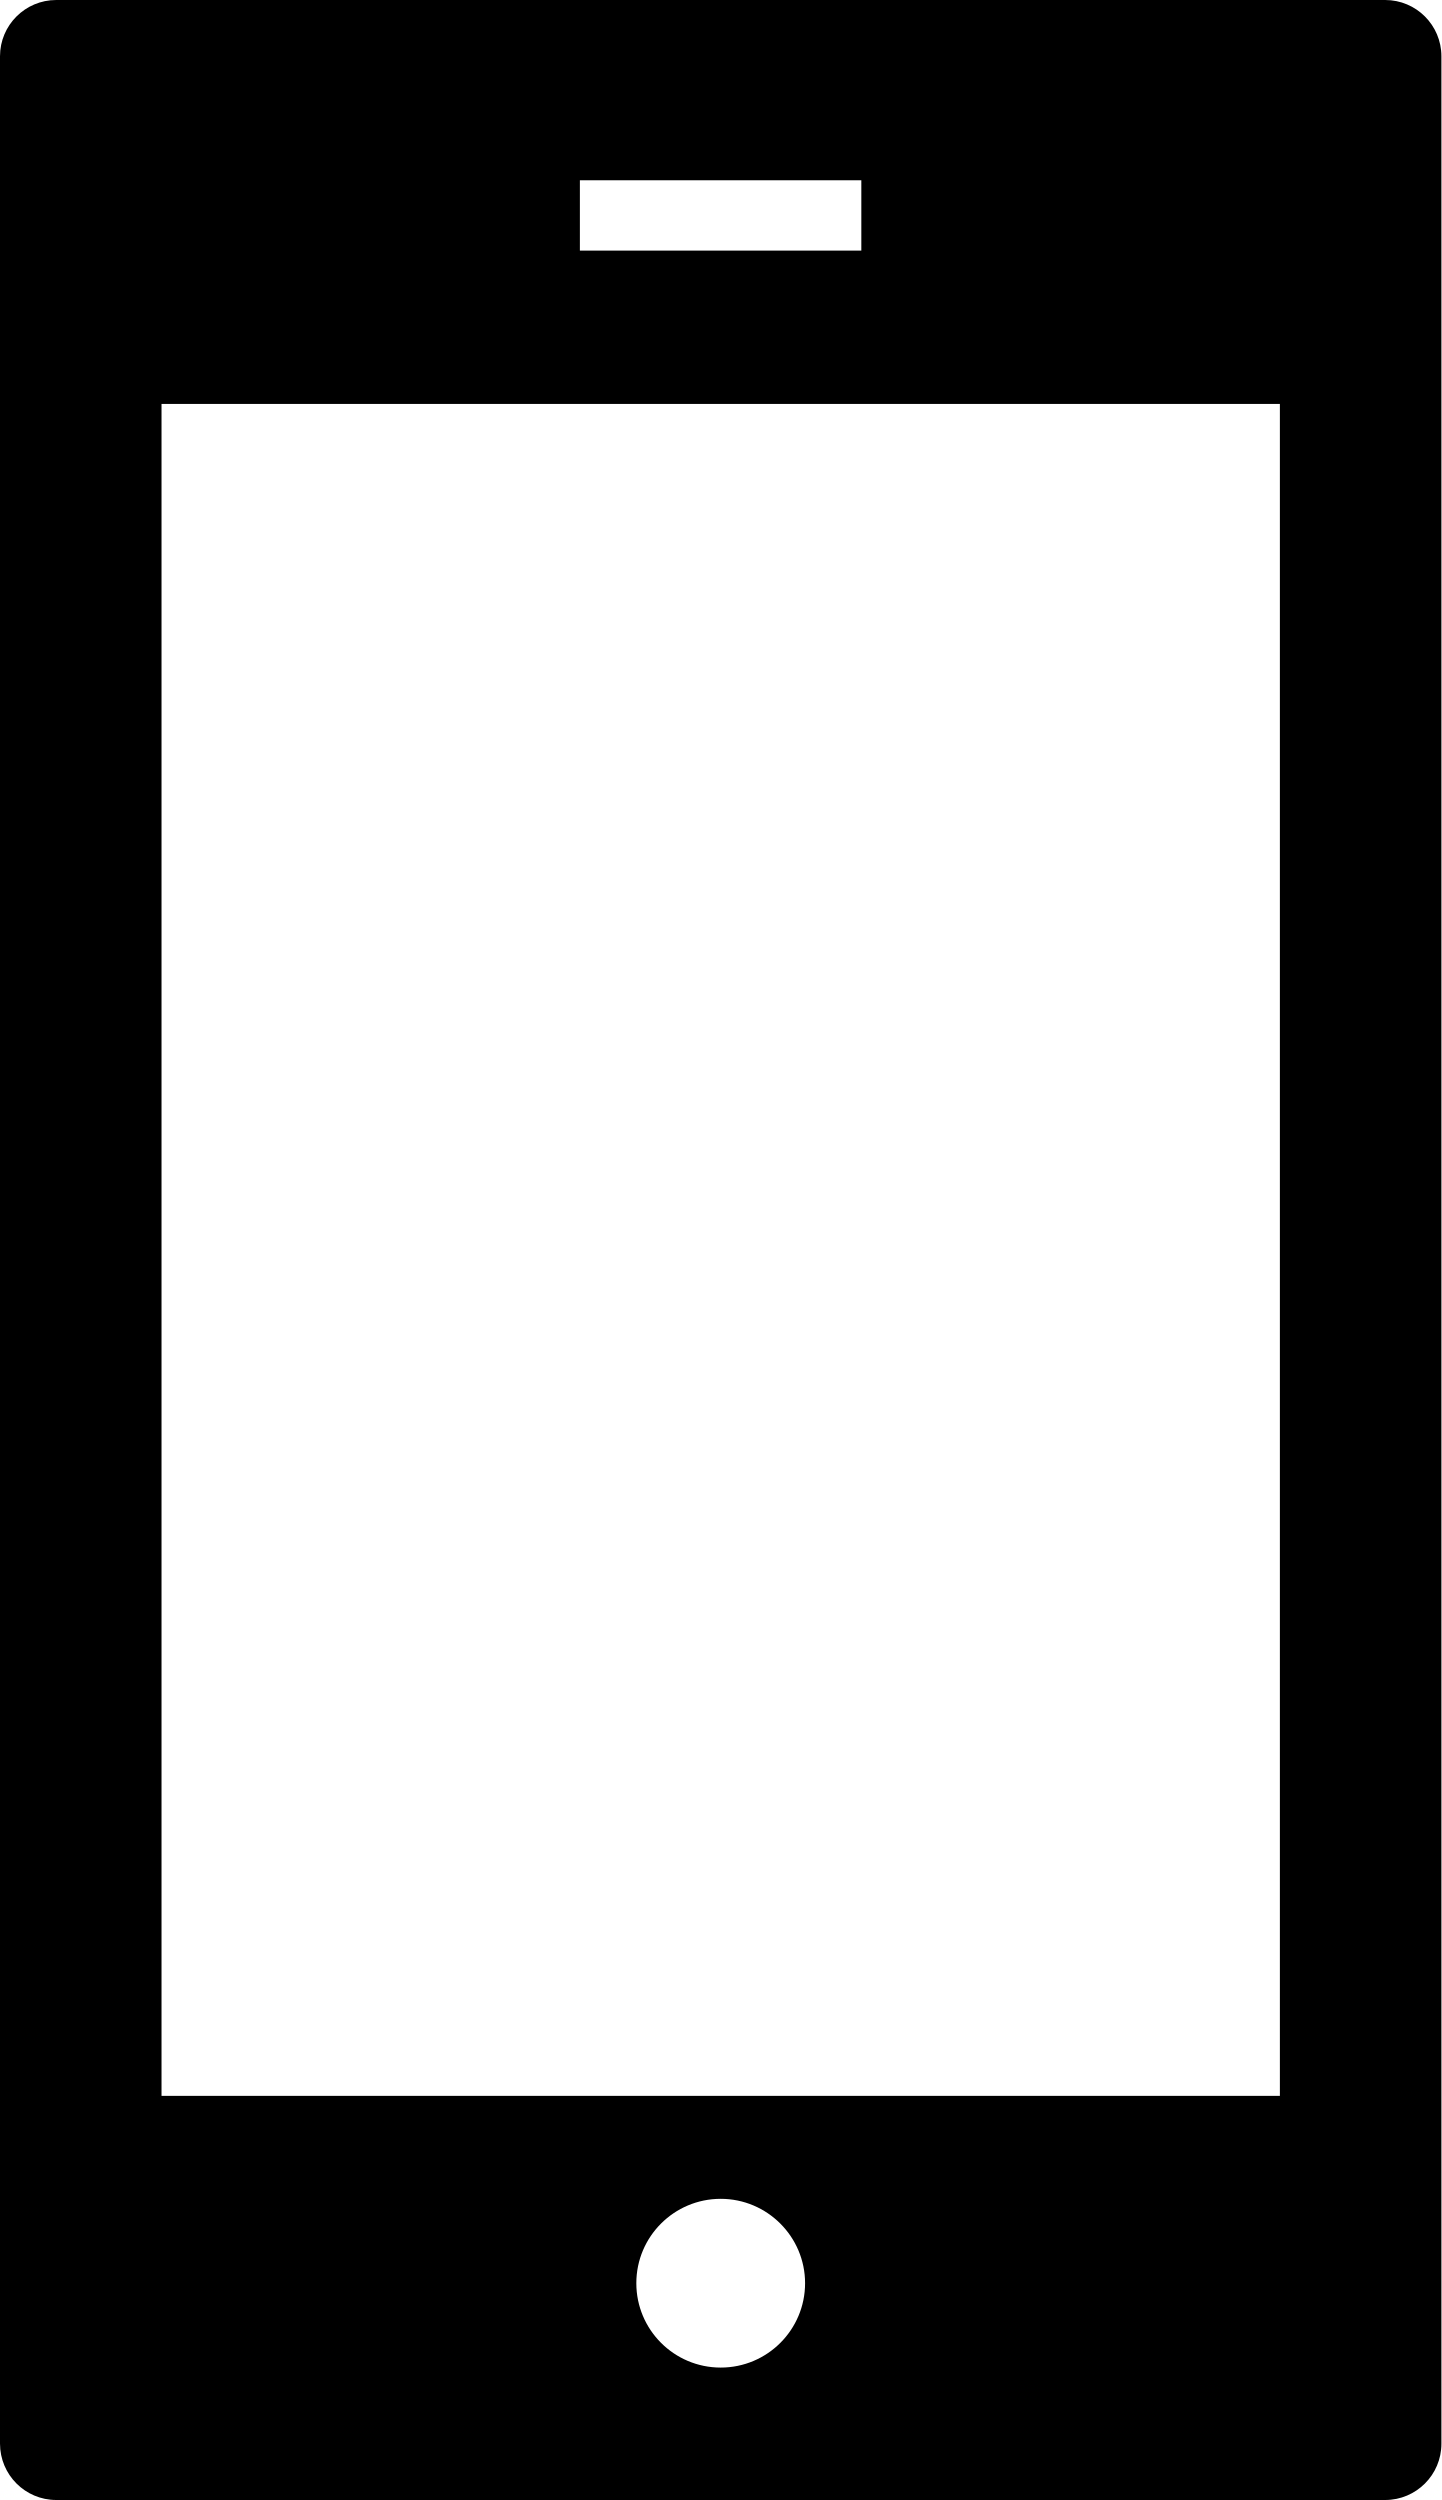
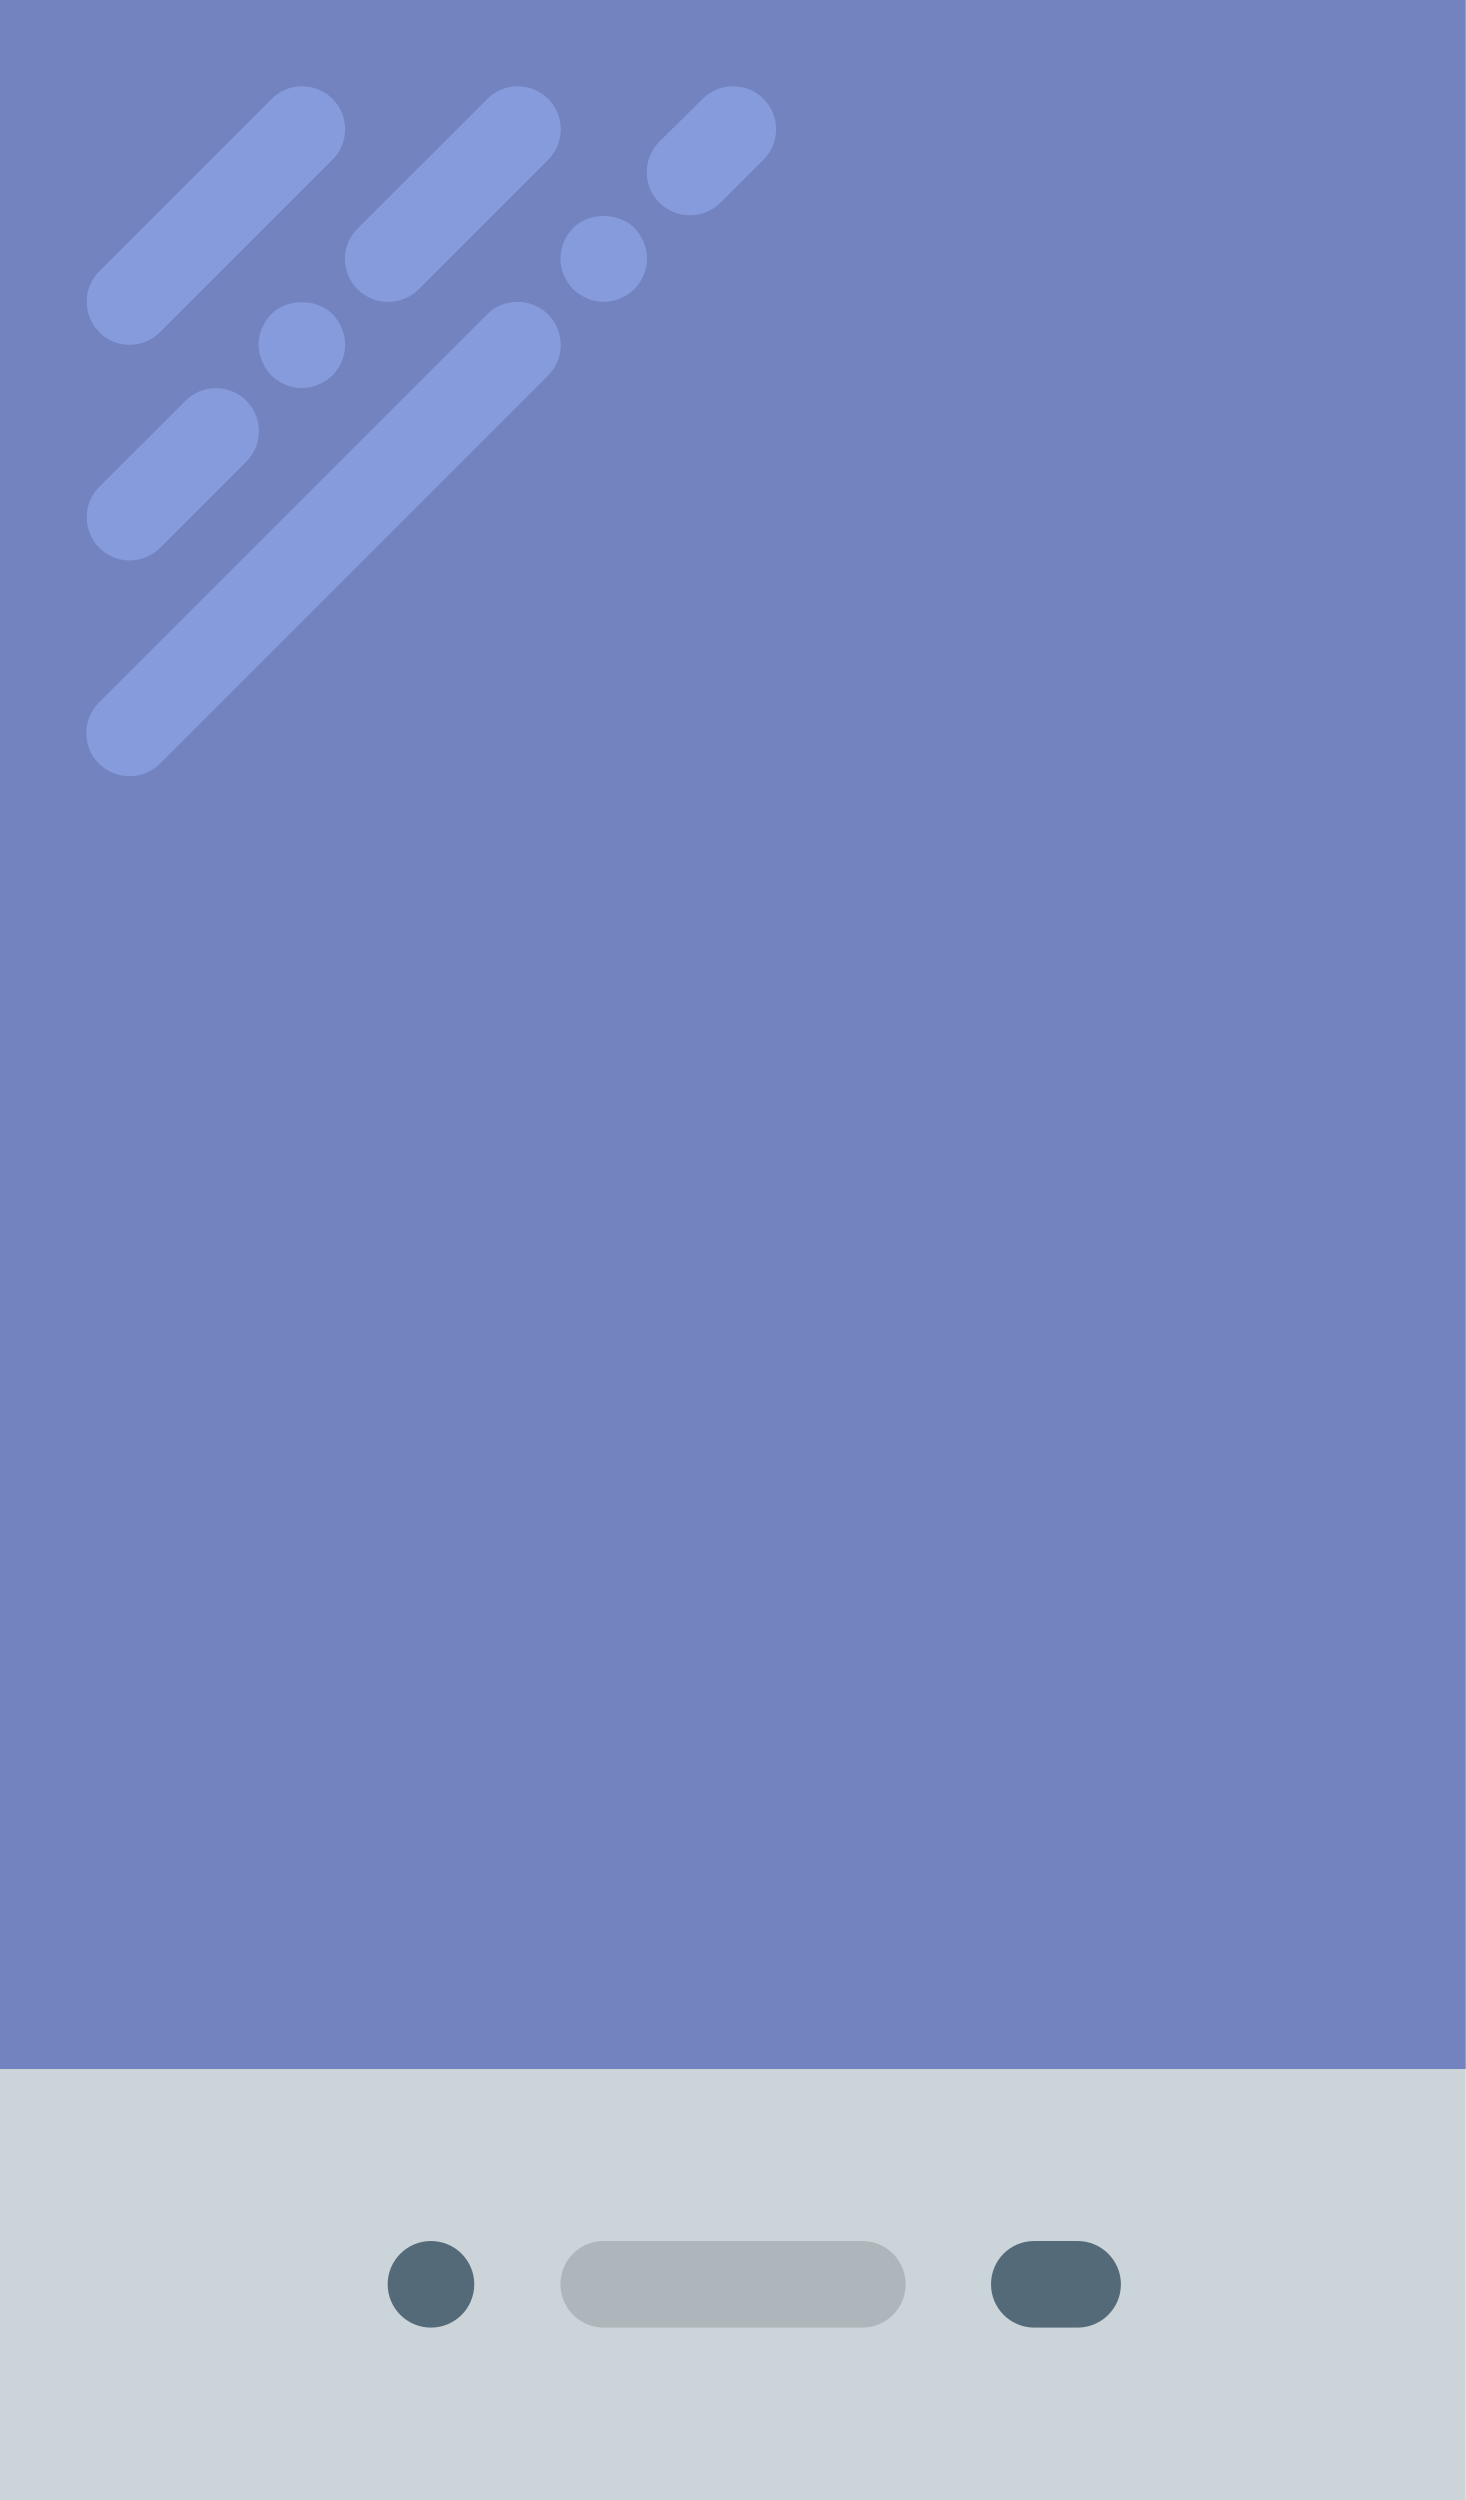
- <svg xmlns="http://www.w3.org/2000/svg" version="1.1" id="Capa_1" x="0px" y="0px" viewBox="271 0 738 1280" enable-background="new 271 0 738 1280" xml:space="preserve">
-   <path d="M299.8,1280h680.4c15.9,0,28.8-12.9,28.8-28.8V28.8C1009,12.9,996.1,0,980.2,0H299.8C283.9,0,271,12.9,271,28.8v1222.3  C271,1267.1,283.9,1280,299.8,1280z M640,1212.2c-23.9,0-43.2-19.4-43.2-43.2c0-23.9,19.4-43.2,43.2-43.2s43.2,19.4,43.2,43.2  C683.2,1192.8,663.9,1212.2,640,1212.2z M567.9,92.3h144.1v36H567.9V92.3z M353.7,206.8h572.6v866.3H353.7V206.8z" />
+ <svg xmlns="http://www.w3.org/2000/svg" version="1.1" id="Capa_1" x="0px" y="0px" width="358.8px" height="612px" viewBox="126.6 90 358.8 612" enable-background="new 126.6 90 358.8 612" xml:space="preserve">
+   <rect x="126.6" y="90" fill="#CBD4D8" width="358.8" height="612" />
+   <rect x="126.6" y="90" fill="#7383BF" width="358.8" height="506.5" />
+   <circle fill="#546A79" cx="232.1" cy="649.2" r="10.6" />
+   <path fill="#AFB6BB" d="M337.7,659.8h-63.3c-5.8,0-10.6-4.7-10.6-10.6s4.7-10.6,10.6-10.6h63.3c5.8,0,10.6,4.7,10.6,10.6  S343.5,659.8,337.7,659.8z" />
+   <path fill="#546A79" d="M390.4,659.8h-10.6c-5.8,0-10.6-4.7-10.6-10.6s4.7-10.6,10.6-10.6h10.6c5.8,0,10.6,4.7,10.6,10.6  S396.2,659.8,390.4,659.8z" />
+   <g>
+     <path fill="#869BDB" d="M158.3,174.4c2.7,0,5.4-1,7.5-3.1l42.2-42.2c4.1-4.1,4.1-10.8,0-14.9s-10.8-4.1-14.9,0l-42.2,42.2   c-4.1,4.1-4.1,10.8,0,14.9C152.9,173.4,155.6,174.4,158.3,174.4z" />
+     <path fill="#869BDB" d="M158.3,227.2c2.7,0,5.4-1,7.5-3.1l21.1-21.1c4.1-4.1,4.1-10.8,0-14.9s-10.8-4.1-14.9,0l-21.1,21.1   c-4.1,4.1-4.1,10.8,0,14.9C152.9,226.1,155.6,227.2,158.3,227.2z" />
+     <path fill="#869BDB" d="M193,166.9c-1.9,2-3.1,4.7-3.1,7.5c0,2.7,1.2,5.5,3.1,7.5c2,1.9,4.6,3.1,7.5,3.1c2.7,0,5.5-1.2,7.5-3.1   c1.9-2,3.1-4.7,3.1-7.5c0-2.7-1.2-5.5-3.1-7.5C204.1,163,196.9,163,193,166.9z" />
+     <path fill="#869BDB" d="M214.1,160.8c2.1,2.1,4.8,3.1,7.5,3.1s5.4-1,7.5-3.1l31.7-31.7c4.1-4.1,4.1-10.8,0-14.9s-10.8-4.1-14.9,0   l-31.7,31.7C210,150,210,156.6,214.1,160.8z" />
+     <path fill="#869BDB" d="M245.8,167l-95,95c-4.1,4.1-4.1,10.8,0,14.9c2.1,2.1,4.8,3.1,7.5,3.1c2.7,0,5.4-1,7.5-3.1l95-95   c4.1-4.1,4.1-10.8,0-14.9S249.9,162.8,245.8,167z" />
+     <path fill="#869BDB" d="M266.9,145.8c-1.9,2-3.1,4.6-3.1,7.5c0,2.8,1.2,5.5,3.1,7.5c2,1.9,4.7,3.1,7.5,3.1c2.7,0,5.5-1.2,7.5-3.1   c1.9-2,3.1-4.7,3.1-7.5s-1.2-5.5-3.1-7.5C277.9,141.9,270.8,141.9,266.9,145.8z" />
+     <path fill="#869BDB" d="M313.5,114.2c-4.1-4.1-10.8-4.1-14.9,0L288,124.7c-4.1,4.1-4.1,10.8,0,14.9c2.1,2.1,4.8,3.1,7.5,3.1   c2.7,0,5.4-1,7.5-3.1l10.6-10.6C317.6,125,317.6,118.3,313.5,114.2z" />
+   </g>
</svg>
